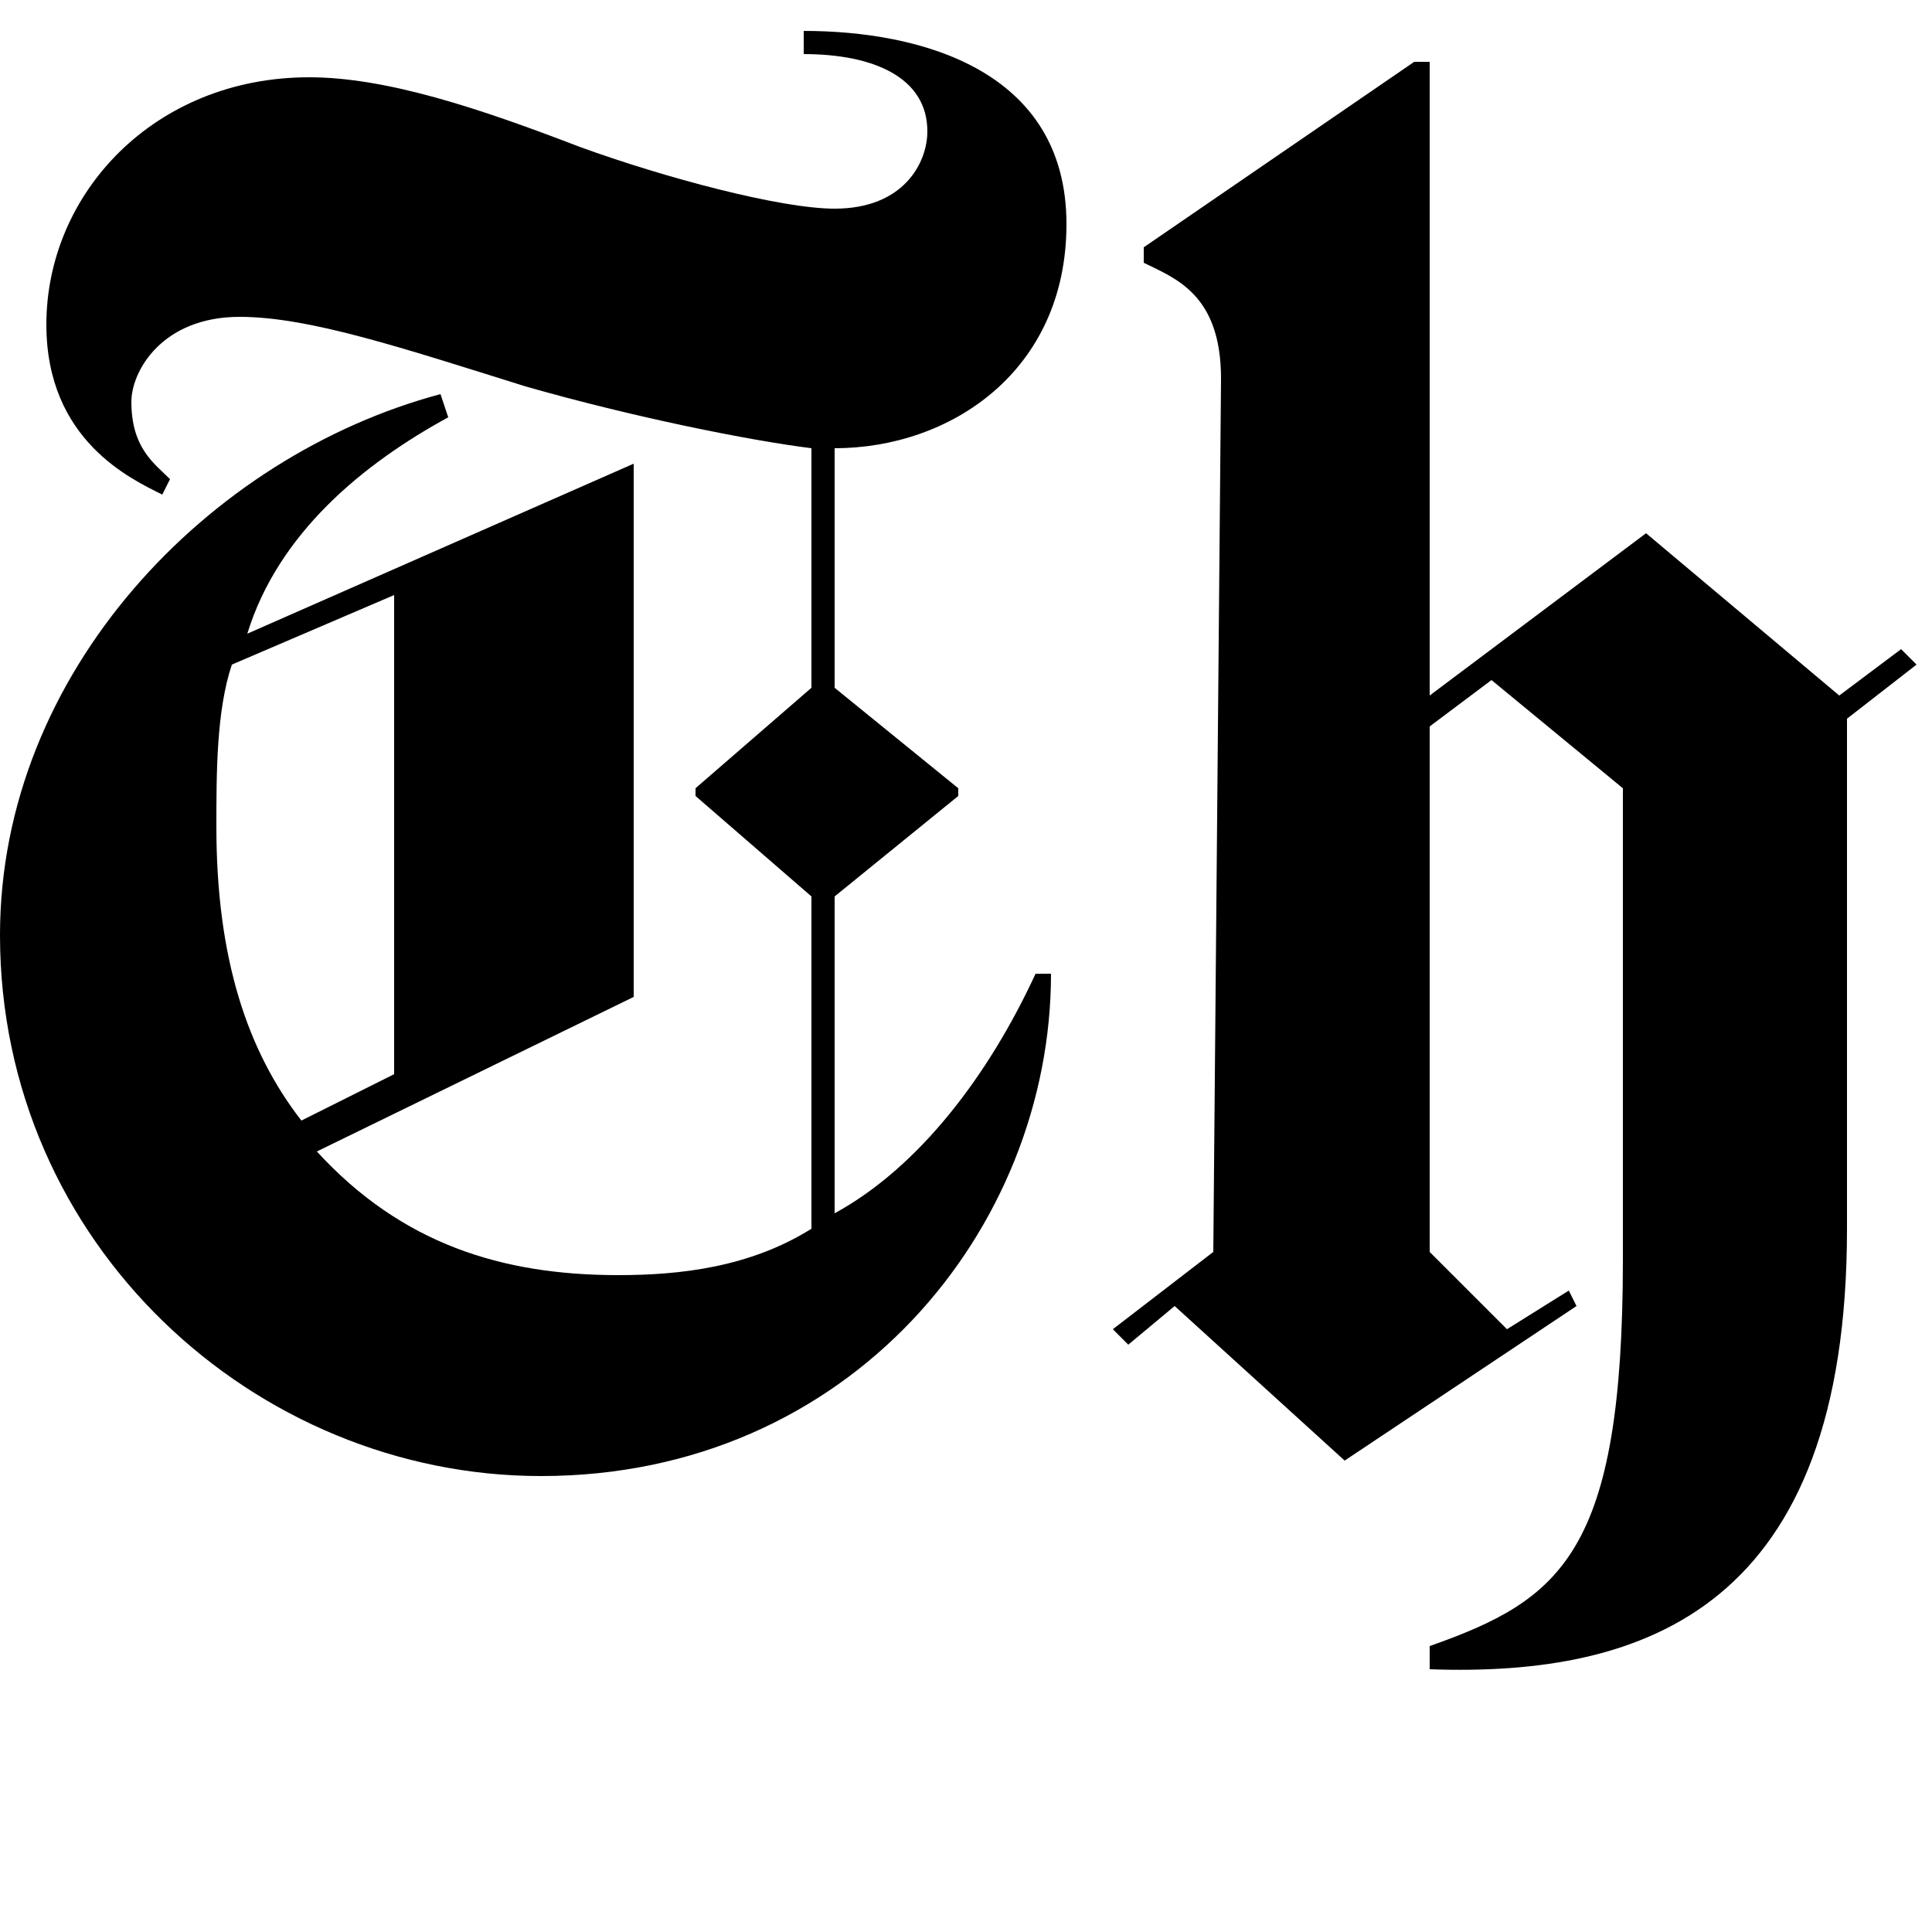
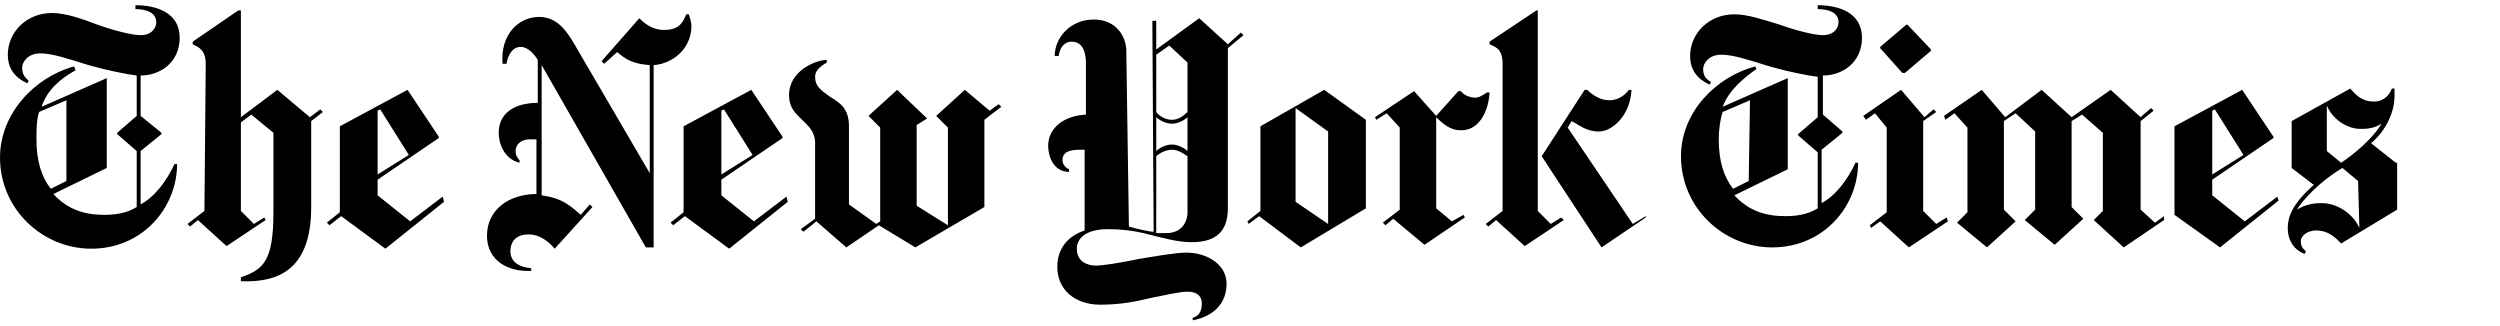
- <svg xmlns="http://www.w3.org/2000/svg" viewBox="0 0 25 25" fill="#000" class="nyt-logo">
+ <svg xmlns="http://www.w3.org/2000/svg" viewBox="0 0 192 25" fill="#000" class="nyt-logo">
  <path d="M13.8 2.9c0-2-1.9-2.5-3.4-2.5v.3c.9 0 1.6.3 1.6 1 0 .4-.3 1-1.2 1-.7 0-2.2-.4-3.3-.8C6.2 1.4 5 1 4 1 2 1 .6 2.5.6 4.2c0 1.5 1.1 2 1.5 2.2l.1-.2c-.2-.2-.5-.4-.5-1 0-.4.4-1.1 1.4-1.1.9 0 2.1.4 3.7.9 1.4.4 2.9.7 3.7.8v3.1L9 10.2v.1l1.5 1.3v4.3c-.8.5-1.7.6-2.5.6-1.5 0-2.8-.4-3.9-1.6l4.1-2V6l-5 2.2C3.6 6.9 4.7 6 5.8 5.4l-.1-.3c-3 .8-5.7 3.6-5.7 7 0 4 3.3 7 7 7 4 0 6.6-3.2 6.6-6.5h-.2c-.6 1.3-1.5 2.5-2.6 3.1v-4.1l1.6-1.3v-.1l-1.6-1.3V5.8c1.5 0 3-1 3-2.9zm-8.7 11l-1.2.6c-.7-.9-1.1-2.1-1.1-3.8 0-.7 0-1.5.2-2.1l2.1-.9v6.2zm10.6 2.3l-1.3 1 .2.2.6-.5 2.2 2 3-2-.1-.2-.8.5-1-1V9.4l.8-.6 1.7 1.4v6.1c0 3.8-.8 4.4-2.5 5v.3c2.8.1 5.4-.8 5.4-5.7V9.3l.9-.7-.2-.2-.8.6-2.5-2.1L18.5 9V.8h-.2l-3.5 2.4v.2c.4.2 1 .4 1 1.5l-.1 11.3zM34 15.1L31.5 17 29 15v-1.2l4.7-3.2v-.1l-2.4-3.6-5.2 2.8v6.6l-1 .8.2.2.9-.7 3.4 2.5 4.5-3.6-.1-.4zm-5-1.7V8.5l.2-.1 2.2 3.5-2.4 1.5zM53.1 2c0-.3-.1-.6-.2-.9h-.2c-.3.8-.7 1.2-1.7 1.2-.9 0-1.5-.5-1.9-.9l-2.9 3.3.2.2 1-.9c.6.5 1.1.9 2.5 1v8.3L44 3.2c-.5-.8-1.2-1.9-2.6-1.9-1.6 0-3 1.4-2.8 3.6h.3c.1-.6.4-1.3 1.1-1.3.5 0 1 .5 1.3 1v3.3c-1.8 0-3 .8-3 2.3 0 .8.4 2 1.6 2.3v-.2c-.2-.2-.3-.4-.3-.7 0-.5.4-.9 1.1-.9h.5v4.2c-2.1 0-3.8 1.2-3.8 3.2 0 1.9 1.6 2.8 3.4 2.7v-.2c-1.1-.1-1.6-.6-1.6-1.3 0-.9.6-1.3 1.4-1.3.8 0 1.5.5 2 1.1l2.9-3.2-.2-.2-.7.8c-1.1-1-1.7-1.3-3-1.5V5l8 14h.6V5c1.5-.1 2.9-1.3 2.9-3zm7.3 13.1L57.9 17l-2.5-2v-1.2l4.7-3.2v-.1l-2.4-3.6-5.2 2.8v6.6l-1 .8.2.2.9-.7 3.4 2.5 4.5-3.6-.1-.4zm-5-1.7V8.5l.2-.1 2.2 3.5-2.4 1.5zM76.7 8l-.7.5-1.9-1.6-2.2 2 .9.9v7.5l-2.4-1.5V9.6l.8-.5-2.3-2.2-2.2 2 .9.9V17l-.3.2-2.1-1.5v-6c0-1.4-.7-1.8-1.5-2.3-.7-.5-1.1-.8-1.1-1.5 0-.6.6-.9.9-1.1v-.2c-.8 0-2.9.8-2.9 2.7 0 1 .5 1.4 1 1.9s1 .9 1 1.8v5.8l-1.1.8.2.2 1-.8 2.3 2 2.5-1.7 2.8 1.7 5.3-3.1V9.2l1.3-1-.2-.2zm18.6-5.5l-1 .9-2.2-2-3.3 2.4V1.6h-.3l.1 16.2c-.3 0-1.2-.2-1.9-.4l-.2-13.5c0-1-.7-2.4-2.5-2.4s-3 1.4-3 2.8h.3c.1-.6.4-1.1 1-1.1s1.1.4 1.1 1.7v3.9c-1.8.1-2.9 1.1-2.9 2.4 0 .8.4 2 1.6 2V13c-.4-.2-.5-.5-.5-.7 0-.6.5-.8 1.3-.8h.4v6.2c-1.5.5-2.1 1.6-2.1 2.8 0 1.7 1.3 2.9 3.3 2.9 1.4 0 2.6-.2 3.8-.5 1-.2 2.3-.5 2.9-.5.8 0 1.1.4 1.1.9 0 .7-.3 1-.7 1.1v.2c1.6-.3 2.6-1.3 2.6-2.8s-1.5-2.4-3.1-2.4c-.8 0-2.5.3-3.7.5-1.4.3-2.8.5-3.2.5-.7 0-1.5-.3-1.5-1.3 0-.8.7-1.5 2.4-1.5.9 0 2 .1 3.1.4 1.2.3 2.3.6 3.3.6 1.5 0 2.8-.5 2.8-2.6V3.7l1.2-1-.2-.2zm-4.1 6.1c-.3.3-.7.6-1.2.6s-1-.3-1.2-.6V4.2l1-.7 1.4 1.3v3.8zm0 3c-.2-.2-.7-.5-1.2-.5s-1 .3-1.2.5V9c.2.2.7.5 1.2.5s1-.3 1.2-.5v2.6zm0 4.7c0 .8-.5 1.6-1.6 1.6h-.8V12c.2-.2.7-.5 1.2-.5s.9.3 1.2.5v4.3zm13.7-7.1l-3.2-2.3-4.9 2.8v6.5l-1 .8.1.2.8-.6 3.2 2.4 5-3V9.2zm-5.4 6.3V8.3l2.5 1.8v7.1l-2.5-1.7zm14.9-8.4h-.2c-.3.2-.6.4-.9.4-.4 0-.9-.2-1.1-.5h-.2l-1.7 1.9-1.7-1.9-3 2 .1.2.8-.5 1 1.1v6.3l-1.3 1 .2.2.6-.5 2.4 2 3.1-2.1-.1-.2-.9.5-1.2-1V9c.5.5 1.1 1 1.8 1 1.4.1 2.2-1.3 2.3-2.9zm12 9.6L123 19l-4.6-7 3.3-5.1h.2c.4.4 1 .8 1.7.8s1.2-.4 1.5-.8h.2c-.1 2-1.5 3.2-2.5 3.2s-1.5-.5-2.1-.8l-.3.5 5 7.4 1-.6v.1zm-11-.5l-1.3 1 .2.2.6-.5 2.2 2 3-2-.2-.2-.8.5-1-1V.8h-.1l-3.6 2.4v.2c.4.2 1 .3 1 1.5v11.3zM143 2.9c0-2-1.9-2.5-3.4-2.5v.3c.9 0 1.6.3 1.6 1 0 .4-.3 1-1.2 1-.7 0-2.2-.4-3.3-.8-1.3-.4-2.5-.8-3.5-.8-2 0-3.4 1.5-3.4 3.2 0 1.5 1.1 2 1.5 2.2l.1-.2c-.3-.2-.6-.4-.6-1 0-.4.4-1.1 1.4-1.1.9 0 2.1.4 3.7.9 1.4.4 2.9.7 3.7.8V9l-1.5 1.3v.1l1.5 1.3V16c-.8.5-1.7.6-2.5.6-1.5 0-2.8-.4-3.9-1.6l4.1-2V6l-5 2.2c.5-1.3 1.6-2.2 2.6-2.9l-.1-.2c-3 .8-5.7 3.5-5.7 6.9 0 4 3.3 7 7 7 4 0 6.6-3.2 6.6-6.5h-.2c-.6 1.3-1.5 2.5-2.6 3.1v-4.1l1.6-1.3v-.1L140 8.8v-3c1.5 0 3-1 3-2.9zm-8.7 11l-1.2.6c-.7-.9-1.1-2.1-1.1-3.8 0-.7.1-1.5.3-2.1l2.1-.9-.1 6.2zm12.2-12h-.1l-2 1.7v.1l1.7 1.9h.2l2-1.7v-.1l-1.8-1.9zm3 14.8l-.8.5-1-1V9.3l1-.7-.2-.2-.7.6-1.8-2.1-2.9 2 .2.3.7-.5.9 1.1v6.5l-1.3 1 .1.2.7-.5 2.2 2 3-2-.1-.3zm16.7-.1l-.7.5-1.1-1V9.3l1-.8-.2-.2-.8.7-2.3-2.1-3 2.1-2.3-2.1L154 9l-1.8-2.1-2.9 2 .1.3.7-.5 1 1.1v6.5l-.8.8 2.3 1.9 2.2-2-.9-.9V9.3l.9-.6 1.5 1.4v6l-.8.8 2.3 1.9 2.2-2-.9-.9V9.3l.8-.5 1.6 1.4v6l-.7.7 2.3 2.1 3.1-2.1v-.3zm8.7-1.5l-2.5 1.9-2.5-2v-1.2l4.7-3.2v-.1l-2.4-3.6-5.2 2.8v6.8l3.5 2.5 4.5-3.6-.1-.3zm-5-1.7V8.5l.2-.1 2.2 3.5-2.4 1.5zm14.1-.9l-1.9-1.5c1.3-1.1 1.8-2.6 1.8-3.6v-.6h-.2c-.2.5-.6 1-1.4 1-.8 0-1.3-.4-1.8-1L176 9.3v3.6l1.7 1.3c-1.7 1.5-2 2.5-2 3.3 0 1 .5 1.7 1.3 2l.1-.2c-.2-.2-.4-.3-.4-.8 0-.3.4-.8 1.2-.8 1 0 1.6.7 1.9 1l4.3-2.6v-3.6h-.1zm-1.1-3c-.7 1.2-2.2 2.4-3.1 3l-1.1-.9V8.1c.4 1 1.5 1.8 2.6 1.8.7 0 1.1-.1 1.6-.4zm-1.7 8c-.5-1.1-1.7-1.9-2.9-1.9-.3 0-1.1 0-1.9.5.5-.8 1.8-2.2 3.5-3.2l1.2 1 .1 3.6z" />
</svg>
